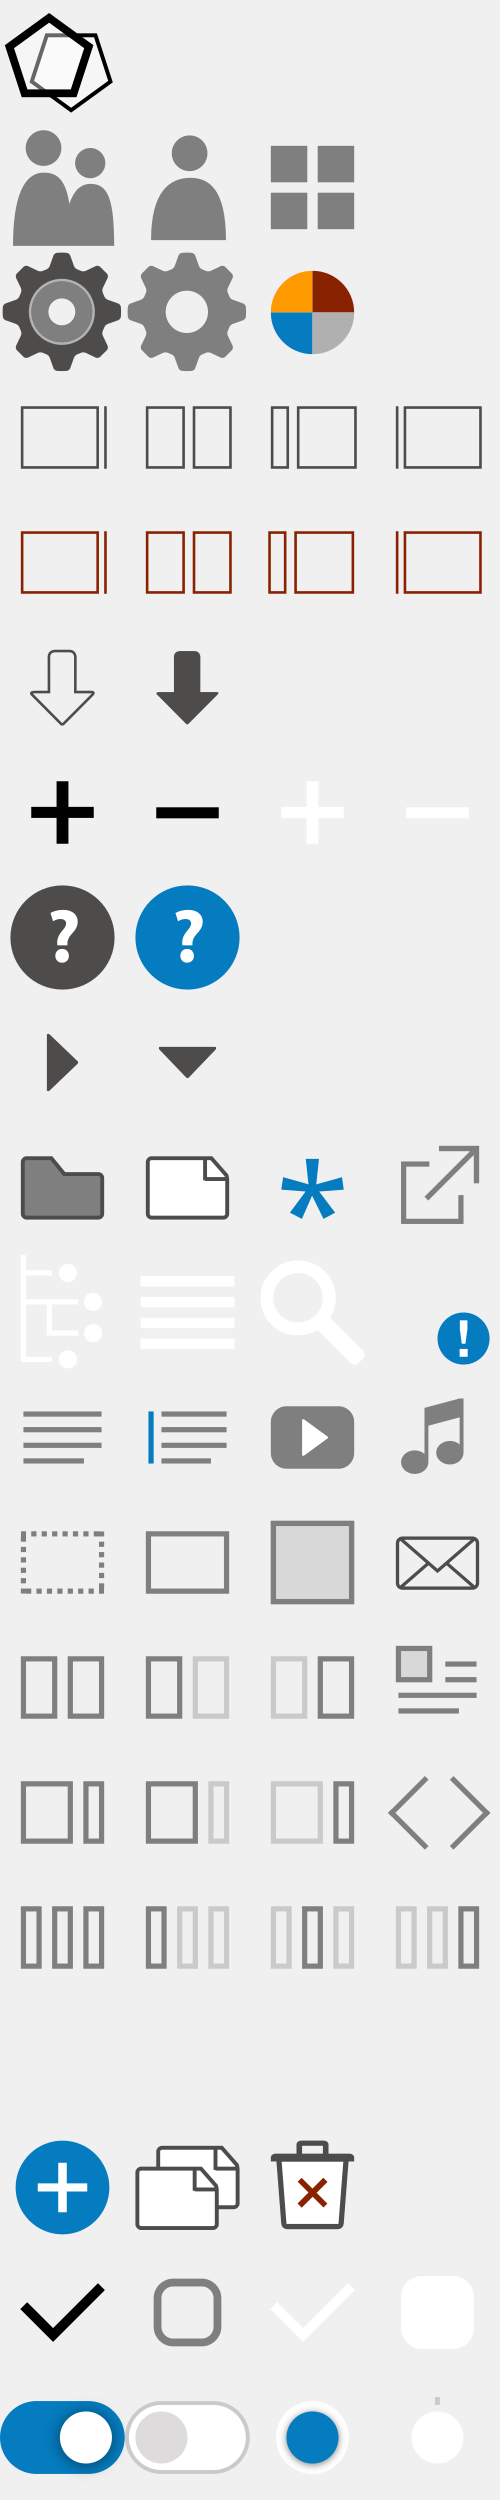
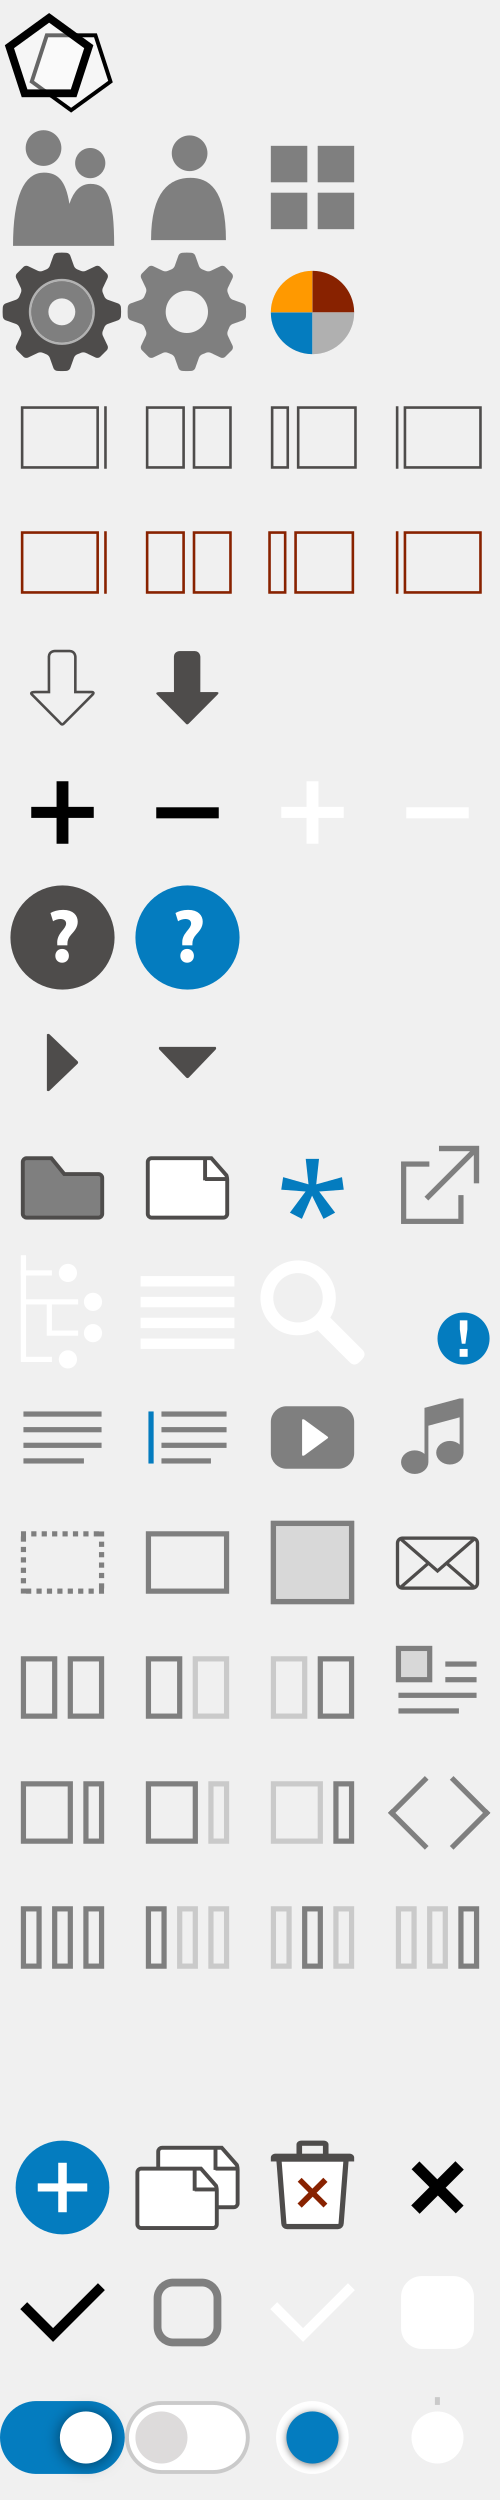
<svg xmlns="http://www.w3.org/2000/svg" xmlns:xlink="http://www.w3.org/1999/xlink" width="192" height="960" viewBox="0 0 192 960">
  <defs>
    <circle id="icon_sprite-b" cx="16" cy="16" r="16" />
    <path id="icon_sprite-a" d="M8,12 L40,12 L40,36 L8,36 L8,12 Z" />
    <mask id="icon_sprite-d" width="32" height="24" x="0" y="0" fill="#fff">
      <use xlink:href="#icon_sprite-a" />
    </mask>
    <circle id="icon_sprite-f" cx="33" cy="24" r="10" />
    <filter id="icon_sprite-e" width="192.5%" height="192.5%" x="-46.2%" y="-43.8%" filterUnits="objectBoundingBox">
      <feOffset dy=".5" in="SourceAlpha" result="shadowOffsetOuter1" />
      <feGaussianBlur in="shadowOffsetOuter1" result="shadowBlurOuter1" stdDeviation="3" />
      <feColorMatrix in="shadowBlurOuter1" values="0 0 0 0 0   0 0 0 0 0   0 0 0 0 0  0 0 0 0.5 0" />
    </filter>
    <circle id="icon_sprite-h" cx="24" cy="24" r="10" />
    <filter id="icon_sprite-g" width="147.5%" height="147.5%" x="-23.8%" y="-21.2%" filterUnits="objectBoundingBox">
      <feOffset dy=".5" in="SourceAlpha" result="shadowOffsetOuter1" />
      <feGaussianBlur in="shadowOffsetOuter1" result="shadowBlurOuter1" stdDeviation="1.5" />
      <feColorMatrix in="shadowBlurOuter1" values="0 0 0 0 0   0 0 0 0 0   0 0 0 0 0  0 0 0 0.5 0" />
    </filter>
  </defs>
  <g fill="none" fill-rule="evenodd">
    <g fill="#7F7F7F" fill-rule="nonzero" transform="translate(96 48)">
      <polygon points="22 22 8 22 8 8 22 8" />
      <polygon points="22 40 8 40 8 26 22 26" />
      <polygon points="40 22 26 22 26 8 40 8" />
      <polygon points="40 40 26 40 26 26 40 26" />
    </g>
    <path fill="#7F7F7F" fill-rule="nonzero" d="M34.647,20.432 C37.853,20.432 40.45,17.833 40.45,14.628 C40.45,11.424 37.853,8.825 34.647,8.825 C31.443,8.825 28.845,11.424 28.845,14.628 C28.844,17.833 31.443,20.432 34.647,20.432 Z M24.735,46.423 L5,46.423 C5,27.568 9.143,18.283 16.857,18.283 C22.174,18.283 25.251,21.27 26.65,30.285 C28.318,25.152 31.054,22.608 34.768,22.608 C41.297,22.608 43.836,27.927 43.837,46.423 L24.735,46.423 Z M16.713,15.712 C12.927,15.712 9.857,12.643 9.857,8.856 C9.857,5.07 12.927,2 16.713,2 C20.5,2 23.569,5.07 23.569,8.856 C23.569,12.643 20.5,15.712 16.713,15.712 Z" transform="translate(0 48)" />
    <path fill="#7F7F7F" fill-rule="nonzero" d="M24.811,17.712 C28.598,17.712 31.667,14.643 31.667,10.856 C31.667,7.07 28.598,4 24.811,4 C21.025,4 17.955,7.07 17.955,10.856 C17.955,14.643 21.025,17.712 24.811,17.712 Z M25.112,20.283 C17.283,20.283 10,25.362 10,44.217 L38.765,44.217 C38.765,24.609 32.245,20.283 25.112,20.283 Z" transform="translate(48 48)" />
    <g transform="translate(0 96)">
      <path fill="#4E4C4B" fill-rule="nonzero" d="M45.369,26.977 C45.888,26.793 46.356,26.194 46.41,25.647 C46.41,25.647 46.501,24.731 46.501,23.751 C46.501,22.771 46.41,21.855 46.41,21.855 C46.356,21.308 45.888,20.709 45.369,20.525 L41.331,19.088 C40.812,18.904 40.238,18.329 40.055,17.811 L39.479,16.418 C39.243,15.921 39.244,15.108 39.48,14.611 L41.318,10.745 C41.554,10.248 41.45,9.504 41.086,9.091 L38.41,6.415 C37.997,6.051 37.253,5.947 36.756,6.183 L32.89,8.021 C32.393,8.257 31.58,8.258 31.083,8.022 L29.689,7.446 C29.171,7.262 28.596,6.688 28.412,6.17 L26.975,2.131 C26.791,1.612 26.192,1.144 25.645,1.09 C25.645,1.09 24.73,1 23.75,1 C22.77,1 21.855,1.09 21.855,1.09 C21.308,1.144 20.709,1.612 20.525,2.131 L19.088,6.17 C18.904,6.689 18.329,7.263 17.811,7.447 L16.417,8.022 C15.92,8.258 15.107,8.257 14.61,8.021 L10.744,6.183 C10.247,5.947 9.503,6.051 9.09,6.415 L6.414,9.091 C6.05,9.504 5.946,10.248 6.182,10.745 L8.02,14.611 C8.256,15.108 8.257,15.921 8.021,16.418 L7.446,17.812 C7.262,18.33 6.688,18.905 6.169,19.089 L2.131,20.525 C1.612,20.709 1.144,21.308 1.09,21.855 C1.09,21.855 1,22.771 1,23.751 C1,24.731 1.09,25.647 1.09,25.647 C1.144,26.194 1.612,26.793 2.131,26.977 L6.169,28.413 C6.688,28.597 7.262,29.172 7.446,29.69 L8.021,31.084 C8.257,31.581 8.256,32.394 8.02,32.891 L6.182,36.757 C5.946,37.254 6.05,37.998 6.414,38.411 L9.09,41.087 C9.503,41.451 10.247,41.555 10.744,41.319 L14.61,39.481 C15.107,39.245 15.92,39.244 16.417,39.48 L17.811,40.055 C18.329,40.239 18.904,40.813 19.088,41.332 L20.525,45.371 C20.709,45.89 21.308,46.358 21.855,46.412 C21.855,46.412 22.77,46.502 23.75,46.502 C24.73,46.502 25.645,46.412 25.645,46.412 C26.192,46.358 26.791,45.89 26.975,45.371 L28.412,41.332 C28.596,40.813 29.171,40.239 29.689,40.055 L31.083,39.48 C31.58,39.244 32.393,39.245 32.89,39.481 L36.756,41.319 C37.253,41.555 37.997,41.451 38.41,41.087 L41.086,38.411 C41.45,37.998 41.554,37.254 41.318,36.757 L39.48,32.891 C39.244,32.394 39.243,31.581 39.479,31.084 L40.054,29.691 C40.238,29.173 40.812,28.598 41.331,28.414 L45.369,26.977 Z M23.751,30.001 C20.3,30.001 17.501,27.203 17.501,23.751 C17.501,20.299 20.299,17.501 23.751,17.501 C27.203,17.501 30.001,20.299 30.001,23.751 C30.001,27.203 27.203,30.001 23.751,30.001 Z" />
      <path fill="#7F7F7F" fill-rule="nonzero" d="M23.751,12.088 C17.31,12.088 12.088,17.31 12.088,23.751 C12.088,30.192 17.31,35.414 23.751,35.414 C30.192,35.414 35.413,30.192 35.413,23.751 C35.413,17.31 30.191,12.088 23.751,12.088 Z M23.751,28.918 C20.898,28.918 18.584,26.605 18.584,23.751 C18.584,20.897 20.897,18.584 23.751,18.584 C26.605,18.584 28.918,20.897 28.918,23.751 C28.918,26.605 26.605,28.918 23.751,28.918 Z" />
      <circle cx="23.751" cy="23.751" r="12.186" stroke="#B2B2B2" />
    </g>
    <path fill="#7F7F7F" fill-rule="nonzero" d="M45.369,26.977 C45.888,26.793 46.356,26.194 46.41,25.647 C46.41,25.647 46.501,24.731 46.501,23.751 C46.501,22.771 46.41,21.855 46.41,21.855 C46.356,21.308 45.888,20.709 45.369,20.525 L41.331,19.088 C40.812,18.904 40.238,18.329 40.055,17.811 L39.479,16.418 C39.243,15.921 39.244,15.108 39.48,14.611 L41.318,10.745 C41.554,10.248 41.45,9.504 41.086,9.091 L38.41,6.415 C37.997,6.051 37.253,5.947 36.756,6.183 L32.89,8.021 C32.393,8.257 31.58,8.258 31.083,8.022 L29.689,7.446 C29.171,7.262 28.596,6.688 28.412,6.17 L26.975,2.131 C26.791,1.612 26.192,1.144 25.645,1.09 C25.645,1.09 24.73,1 23.75,1 C22.77,1 21.855,1.09 21.855,1.09 C21.308,1.144 20.709,1.612 20.525,2.131 L19.088,6.17 C18.904,6.689 18.329,7.263 17.811,7.447 L16.417,8.022 C15.92,8.258 15.107,8.257 14.61,8.021 L10.744,6.183 C10.247,5.947 9.503,6.051 9.09,6.415 L6.414,9.091 C6.05,9.504 5.946,10.248 6.182,10.745 L8.02,14.611 C8.256,15.108 8.257,15.921 8.021,16.418 L7.446,17.812 C7.262,18.33 6.688,18.905 6.169,19.089 L2.131,20.525 C1.612,20.709 1.144,21.308 1.09,21.855 C1.09,21.855 1,22.771 1,23.751 C1,24.731 1.09,25.647 1.09,25.647 C1.144,26.194 1.612,26.793 2.131,26.977 L6.169,28.413 C6.688,28.597 7.262,29.172 7.446,29.69 L8.021,31.084 C8.257,31.581 8.256,32.394 8.02,32.891 L6.182,36.757 C5.946,37.254 6.05,37.998 6.414,38.411 L9.09,41.087 C9.503,41.451 10.247,41.555 10.744,41.319 L14.61,39.481 C15.107,39.245 15.92,39.244 16.417,39.48 L17.811,40.055 C18.329,40.239 18.904,40.813 19.088,41.332 L20.525,45.371 C20.709,45.89 21.308,46.358 21.855,46.412 C21.855,46.412 22.77,46.502 23.75,46.502 C24.73,46.502 25.645,46.412 25.645,46.412 C26.192,46.358 26.791,45.89 26.975,45.371 L28.412,41.332 C28.596,40.813 29.171,40.239 29.689,40.055 L31.083,39.48 C31.58,39.244 32.393,39.245 32.89,39.481 L36.756,41.319 C37.253,41.555 37.997,41.451 38.41,41.087 L41.086,38.411 C41.45,37.998 41.554,37.254 41.318,36.757 L39.48,32.891 C39.244,32.394 39.243,31.581 39.479,31.084 L40.054,29.691 C40.238,29.173 40.812,28.598 41.331,28.414 L45.369,26.977 Z M23.75,31.876 C19.263,31.876 15.625,28.239 15.625,23.751 C15.625,19.264 19.262,15.626 23.75,15.626 C28.237,15.626 31.875,19.264 31.875,23.751 C31.875,28.239 28.238,31.876 23.75,31.876 Z" transform="translate(48 96)" />
    <g transform="translate(104 104)">
      <mask id="icon_sprite-c" fill="#fff">
        <use xlink:href="#icon_sprite-b" />
      </mask>
      <use fill="#D8D8D8" xlink:href="#icon_sprite-b" />
      <g mask="url(#icon_sprite-c)">
        <g transform="translate(-8 -8)">
          <rect width="24" height="24" fill="#F90" />
          <rect width="24" height="24" y="24" fill="#047CBF" />
          <rect width="24" height="24" x="24" fill="#820" />
          <rect width="24" height="24" x="24" y="24" fill="#B0B0B0" />
        </g>
      </g>
    </g>
    <g fill="#4E4C4B" transform="translate(8 156)">
      <polygon fill-rule="nonzero" points="32 0 33 0 33 24 32 24" />
      <path fill-rule="nonzero" d="M29,1 L29,23 L1,23 L1,1 L29,1 L29,1 Z M30,0 L0,0 L0,24 L30,24 L30,0 L30,0 Z" />
    </g>
    <g fill="#4E4C4B" transform="translate(56 156)">
      <path fill-rule="nonzero" d="M14 1L14 23 1 23 1 1 14 1 14 1zM15 0L0 0 0 24 15 24 15 0 15 0zM32 1L32 23 19 23 19 1 32 1 32 1zM33 0L18 0 18 24 33 24 33 0 33 0z" />
    </g>
    <g fill="#4E4C4B" transform="translate(104 156)">
      <path fill-rule="nonzero" d="M6 1L6 23 1 23 1 1 6 1 6 1zM7 0L0 0 0 24 7 24 7 0 7 0zM32 1L32 23 11 23 11 1 32 1 32 1zM33 0L10 0 10 24 33 24 33 0 33 0z" />
    </g>
    <g fill="#4E4C4B" transform="translate(152 156)">
      <path fill-rule="nonzero" d="M32,1 L32,23 L4,23 L4,1 L32,1 L32,1 Z M33,0 L3,0 L3,24 L33,24 L33,0 L33,0 Z" />
      <rect width="1" height="24" fill-rule="nonzero" />
    </g>
    <g fill="#820" transform="translate(8 204)">
      <polygon fill-rule="nonzero" points="32 0 33 0 33 24 32 24" />
      <path fill-rule="nonzero" d="M29,23 L1,23 L1,1 L29,1 L29,23 Z M0,0 L0,24 L30,24 L30,0 L0,0 Z" />
    </g>
    <g fill="#820" transform="translate(56 204)">
      <path fill-rule="nonzero" d="M14 1L14 23 1 23 1 1 14 1 14 1zM15 0L0 0 0 24 15 24 15 0 15 0zM32 1L32 23 19 23 19 1 32 1 32 1zM33 0L18 0 18 24 33 24 33 0 33 0z" />
    </g>
    <g fill="#820" transform="translate(103 204)">
      <path fill-rule="nonzero" d="M6 1L6 23 1 23 1 1 6 1 6 1zM7 0L0 0 0 24 7 24 7 0 7 0zM32 1L32 23 11 23 11 1 32 1 32 1zM33 0L10 0 10 24 33 24 33 0 33 0z" />
    </g>
    <g fill="#820" transform="translate(152 204)">
      <path fill-rule="nonzero" d="M32,1 L32,23 L4,23 L4,1 L32,1 L32,1 Z M33,0 L3,0 L3,24 L33,24 L33,0 L33,0 Z" />
      <rect width="1" height="24" fill-rule="nonzero" />
    </g>
    <path stroke="#4E4C4B" d="M34.518,25.753 C34.518,25.753 36.747,25.486 35.567,26.697 L24.534,37.792 C24.534,37.792 23.868,38.65 23.265,37.775 L12.299,26.73 C12.299,26.73 11.124,25.751 13.434,25.751 L18.801,25.751 L18.785,12.105 C18.891,9.996 21.057,10 21.057,10 L26.761,10.002 C28.906,10.072 28.941,12.252 28.941,12.252 L28.925,25.752 L34.518,25.753 L34.518,25.753 L34.518,25.753 Z" transform="translate(0 240)" />
    <path fill="#4E4C4B" fill-rule="nonzero" d="M34.516,25.753 C34.516,25.753 36.745,25.486 35.565,26.697 L24.532,37.792 C24.532,37.792 23.866,38.65 23.263,37.775 L12.298,26.73 C12.298,26.73 11.124,25.751 13.433,25.751 L18.8,25.751 L18.784,12.104 C18.89,10 21.056,10 21.056,10 L26.76,10.003 C28.905,10.073 28.94,12.253 28.94,12.253 L28.924,25.753 L34.516,25.753 Z" transform="translate(48 240)" />
    <polygon fill="#000" fill-rule="nonzero" points="26.278 12 26.278 21.835 36 21.835 36 26.075 26.278 26.075 26.278 36 21.721 36 21.721 26.075 12 26.075 12 21.835 21.722 21.835 21.722 12" transform="translate(0 288)" />
    <polygon fill="#000" fill-rule="nonzero" points="12 26.24 12 22 36 22 36 26.24" transform="translate(48 288)" />
    <g transform="translate(4 340)">
      <circle cx="20" cy="20" r="20" fill="#4E4C4B" fill-rule="nonzero" />
      <path fill="#FFF" fill-rule="nonzero" d="M18.002,23.007 L17.973,22.248 C17.885,20.762 18.381,19.245 19.693,17.67 C20.626,16.563 21.384,15.629 21.384,14.639 C21.384,13.618 20.713,12.948 19.256,12.889 C18.294,12.889 17.127,13.239 16.369,13.764 L15.377,10.584 C16.427,9.973 18.177,9.389 20.247,9.389 C24.096,9.389 25.846,11.518 25.846,13.938 C25.846,16.155 24.476,17.612 23.368,18.837 C22.289,20.032 21.851,21.17 21.88,22.483 L21.88,23.007 L18.002,23.007 L18.002,23.007 Z M17.244,27.031 C17.244,25.486 18.323,24.377 19.839,24.377 C21.414,24.377 22.435,25.486 22.464,27.031 C22.464,28.548 21.414,29.685 19.839,29.685 C18.294,29.686 17.244,28.548 17.244,27.031 Z" />
    </g>
    <g transform="translate(52 340)">
      <circle cx="20" cy="20" r="20" fill="#047CBF" fill-rule="nonzero" />
      <path fill="#FFF" fill-rule="nonzero" d="M18.003,23.007 L17.974,22.248 C17.886,20.762 18.382,19.245 19.694,17.67 C20.627,16.563 21.385,15.629 21.385,14.639 C21.385,13.618 20.714,12.948 19.257,12.889 C18.295,12.889 17.128,13.239 16.37,13.764 L15.378,10.584 C16.428,9.973 18.178,9.389 20.248,9.389 C24.097,9.389 25.847,11.518 25.847,13.938 C25.847,16.155 24.477,17.612 23.369,18.837 C22.29,20.032 21.852,21.17 21.881,22.483 L21.881,23.007 L18.003,23.007 L18.003,23.007 Z M17.245,27.031 C17.245,25.486 18.324,24.377 19.84,24.377 C21.415,24.377 22.436,25.486 22.465,27.031 C22.465,28.548 21.415,29.685 19.84,29.685 C18.294,29.686 17.245,28.548 17.245,27.031 Z" />
    </g>
    <path fill="#4E4C4B" fill-rule="nonzero" d="M18,13.22 C18.154,13.073 18.329,13 18.529,13 C18.728,13 18.904,13.073 19.058,13.22 L29.77,23.489 C29.924,23.641 30,23.808 30,23.998 C30,24.187 29.924,24.359 29.77,24.505 L19.058,34.779 C18.904,34.927 18.728,35 18.529,35 C18.329,35 18.154,34.927 18,34.779 L18,13.22 L18,13.22 Z" transform="translate(0 384)" />
    <path fill="#4E4C4B" fill-rule="nonzero" d="M34.78,18 C34.927,18.154 35,18.33 35,18.529 C35,18.729 34.927,18.904 34.78,19.058 L24.508,29.769 C24.36,29.923 24.191,30 24,30 C23.809,30 23.64,29.923 23.493,29.769 L13.221,19.058 C13.073,18.904 13,18.729 13,18.529 C13,18.33 13.073,18.154 13.221,18 L34.78,18 Z" transform="translate(48 384)" />
    <path fill="#7F7F7F" fill-rule="nonzero" stroke="#4E4C4B" stroke-width="1.5" d="M11.722,0.75 L2.21,0.75 C1.402,0.75 0.75,1.399 0.75,2.201 L0.75,22.119 C0.75,22.917 1.404,23.57 2.199,23.57 L29.801,23.57 C30.601,23.57 31.25,22.919 31.25,22.115 L31.25,8.298 C31.25,7.494 30.596,6.843 29.787,6.843 L16.679,6.843 L11.722,0.75 Z" transform="translate(8 444)" />
    <g fill="#7F7F7F" transform="translate(9 542)">
      <rect width="30" height="2" />
      <rect width="30" height="2" y="6" />
      <rect width="30" height="2" y="12" />
      <rect width="23.226" height="2" y="18" />
    </g>
    <use stroke="#7F7F7F" stroke-dasharray="2 2 2 2" stroke-width="4" mask="url(#icon_sprite-d)" transform="translate(0 576)" xlink:href="#icon_sprite-a" />
    <rect width="30" height="22" x="9" y="13" stroke="#7F7F7F" stroke-width="2" transform="translate(48 576)" />
    <g stroke="#4E4C4B" transform="translate(56 444)">
      <path fill="#FFF" fill-rule="nonzero" stroke-width="1.5" d="M30.947,7.335 L25.162,0.75 L2.21,0.75 C1.402,0.75 0.75,1.399 0.75,2.201 L0.75,22.119 C0.75,22.917 1.404,23.57 2.199,23.57 L29.801,23.57 C30.601,23.57 31.25,22.919 31.25,22.115 L31.25,10.79 C31.25,9.891 31.25,9.891 31.25,9.449 C31.25,9.181 31.25,9.181 31.25,9.15 C31.25,8.683 31.184,8.215 31.074,7.771 C31.028,7.588 30.983,7.439 30.947,7.335 Z" />
      <path stroke-linecap="square" stroke-width="1.5" d="M22.75 1.5L22.75 8.5M23.5 8.75L30.5 8.75" />
    </g>
    <g transform="translate(57 542)">
      <rect width="2" height="20" fill="#047CBF" />
      <rect width="25" height="2" x="5" fill="#7F7F7F" />
      <rect width="25" height="2" x="5" y="6" fill="#7F7F7F" />
      <rect width="25" height="2" x="5" y="12" fill="#7F7F7F" />
      <rect width="19" height="2" x="5" y="18" fill="#7F7F7F" />
    </g>
    <polygon fill="#047CBF" points="26.505 13 25.433 22.794 35.327 20.028 36 24.838 26.555 25.536 32.685 33.66 28.224 36.053 23.838 27.131 19.925 36.053 15.315 33.66 21.346 25.536 12 24.838 12.723 20.028 22.467 22.794 21.396 13" transform="translate(96 432)" />
    <g transform="translate(96 528)">
      <path fill="#7F7F7F" d="M14,12 C17.333,12 20.667,12 24,12 C27.333,12 30.667,12 34,12 L34,12 C37.314,12 40,14.686 40,18 C40,20 40,22 40,24 C40,26 40,28 40,30 L40,30 C40,33.314 37.314,36 34,36 C30.799,36 27.599,36 24.398,36 C20.932,36 17.466,36 14,36 L14,36 C10.686,36 8,33.314 8,30 C8,28 8,26 8,24 C8,22 8,20 8,18 L8,18 C8,14.686 10.686,12 14,12 Z" />
      <path fill="#FFF" fill-rule="nonzero" d="M20,17.14 C20.128,17.047 20.275,17 20.441,17 C20.607,17 20.753,17.047 20.881,17.14 L29.808,23.675 C29.936,23.771 30,23.878 30,23.999 C30,24.119 29.936,24.229 29.808,24.322 L20.881,30.86 C20.754,30.953 20.607,31 20.441,31 C20.275,31 20.128,30.953 20,30.86 L20,17.14 L20,17.14 Z" />
    </g>
    <g fill="#7F7F7F" transform="translate(144 432)">
      <polygon fill-rule="nonzero" points="12 16 32 16 32 36 23.124 36 23.124 38 34 38 34 14 10 14 10 25.077 12 25.077" transform="rotate(180 22 26)" />
      <path d="M18.943,3.512 L2.182,20.273 L1.455,21 L-1.0658141e-14,19.545 L0.727,18.818 L17.488,2.057 L6.598,2.057 L5.57,2.057 L5.57,0 L6.598,1.94153754e-15 L19.971,1.14208091e-16 L21,0 L21,2.057 L21,13.373 L21,14.402 L18.943,14.402 L18.943,13.373 L18.943,3.512 Z" transform="translate(19 8)" />
    </g>
    <path fill="#7F7F7F" fill-rule="nonzero" d="M32.5,9 L34,9 L34,29.844 C34,32.346 31.649,34.375 28.75,34.375 C25.851,34.375 23.5,32.346 23.5,29.844 C23.5,27.341 25.851,25.312 28.75,25.312 C30.219,25.312 31.547,25.834 32.5,26.673 L32.5,16.25 L20.5,19.472 L20.5,33.469 C20.5,35.971 18.149,38 15.25,38 C12.351,38 10,35.971 10,33.469 C10,30.966 12.351,28.938 15.25,28.938 C16.719,28.938 18.047,29.459 19,30.298 L19,12.625 L32.5,9 Z" transform="translate(144 528)" />
    <g transform="translate(0 480)">
      <path stroke="#FFF" stroke-linecap="square" stroke-width="2" d="M9 3L9 42.001M18.935 19.916L18.935 31.918M18.935 42.001L9 42.001M18.935 19.916L9 19.916M29 19.916L19.066 19.916M29 31.918L19.066 31.918" />
      <circle cx="35.705" cy="19.916" r="3.5" fill="#FFF" fill-rule="nonzero" />
      <circle cx="35.705" cy="31.918" r="3.5" fill="#FFF" fill-rule="nonzero" />
      <circle cx="26.08" cy="42.001" r="3.5" fill="#FFF" fill-rule="nonzero" />
      <path stroke="#FFF" stroke-linecap="square" stroke-width="2" d="M18.935,8.81 L9,8.81" />
      <circle cx="26.08" cy="8.81" r="3.5" fill="#FFF" fill-rule="nonzero" />
    </g>
    <g fill="#FFF" fill-rule="nonzero" transform="translate(48 480)">
      <rect width="36" height="4" x="6" y="10" />
      <rect width="36" height="4" x="6" y="18" />
      <rect width="36" height="4" x="6" y="26" />
      <rect width="36" height="4" x="6" y="34" />
    </g>
    <g transform="translate(168 504)">
      <circle cx="10" cy="10" r="10" fill="#047CBF" />
      <path fill="#FFF" d="M8.5,13.98 L11.578,13.98 L11.578,17 L8.5,17 L8.5,13.98 Z M11.48,6.456 L10.716,12 L9.324,12 L8.578,6.456 L8.578,3 L11.48,3 L11.48,6.456 Z" />
    </g>
    <path fill="#FFF" fill-rule="nonzero" d="M43.113,38.254 L30.818,25.988 C34.242,20.425 33.55,13.05 28.719,8.232 C23.066,2.589 13.895,2.589 8.241,8.232 C2.586,13.873 2.586,23.023 8.241,28.667 C12.536,33.386 20.442,33.898 25.929,30.777 L38.265,43.088 C40.044,44.862 41.404,43.693 42.519,42.583 C43.633,41.472 44.889,40.031 43.113,38.254 Z M25.148,25.047 C21.439,28.744 15.425,28.744 11.717,25.047 C8.008,21.346 8.008,15.346 11.717,11.646 C15.425,7.945 21.439,7.945 25.148,11.646 C28.857,15.346 28.857,21.346 25.148,25.047 Z" transform="translate(96 480)" />
    <g stroke="#7F7F7F" stroke-width="2" transform="translate(0 624)">
      <rect width="12" height="22" x="9" y="13" />
      <rect width="12" height="22" x="27" y="13" />
    </g>
    <g stroke-width="2" transform="translate(48 624)">
      <rect width="12" height="22" x="9" y="13" stroke="#7F7F7F" />
      <rect width="12" height="22" x="27" y="13" stroke="#CACACA" />
    </g>
    <g stroke-width="2" transform="translate(96 624)">
      <rect width="12" height="22" x="9" y="13" stroke="#CACACA" />
      <rect width="12" height="22" x="27" y="13" stroke="#7F7F7F" />
    </g>
    <g stroke="#7F7F7F" stroke-width="2" transform="translate(0 672)">
      <rect width="18" height="22" x="9" y="13" />
      <rect width="6" height="22" x="33" y="13" />
    </g>
    <g stroke-width="2" transform="translate(48 672)">
      <rect width="18" height="22" x="9" y="13" stroke="#7F7F7F" />
      <rect width="6" height="22" x="33" y="13" stroke="#CACACA" />
    </g>
    <g stroke-width="2" transform="translate(96 672)">
      <rect width="18" height="22" x="9" y="13" stroke="#CACACA" />
      <rect width="6" height="22" x="33" y="13" stroke="#7F7F7F" />
    </g>
    <g stroke="#7F7F7F" stroke-width="2" transform="translate(0 720)">
      <rect width="6" height="22" x="33" y="13" />
      <rect width="6" height="22" x="9" y="13" />
      <rect width="6" height="22" x="21" y="13" />
    </g>
    <g stroke-width="2" transform="translate(48 720)">
      <rect width="6" height="22" x="33" y="13" stroke="#CACACA" />
      <rect width="6" height="22" x="9" y="13" stroke="#7F7F7F" />
      <rect width="6" height="22" x="21" y="13" stroke="#CACACA" />
    </g>
    <g stroke-width="2" transform="translate(96 720)">
      <rect width="6" height="22" x="33" y="13" stroke="#CACACA" />
      <rect width="6" height="22" x="9" y="13" stroke="#CACACA" />
      <rect width="6" height="22" x="21" y="13" stroke="#7F7F7F" />
    </g>
    <g stroke-width="2" transform="translate(144 720)">
      <rect width="6" height="22" x="33" y="13" stroke="#7F7F7F" />
      <rect width="6" height="22" x="9" y="13" stroke="#CACACA" />
      <rect width="6" height="22" x="21" y="13" stroke="#CACACA" />
    </g>
    <path fill="#4E4C4B" fill-rule="nonzero" d="M1.683,1.631 L11.584,10.24 L1.681,18.851 C1.433,18.616 1.28,18.282 1.28,17.911 L1.28,2.569 C1.28,2.199 1.435,1.865 1.683,1.631 L1.683,1.631 Z M30.319,1.629 C30.567,1.864 30.72,2.198 30.72,2.569 L30.72,17.911 C30.72,18.281 30.565,18.615 30.317,18.849 L20.416,10.24 L30.319,1.629 L30.319,1.629 Z M19.458,11.073 L28.8,19.2 L3.2,19.2 L12.542,11.073 L16,14.08 L19.458,11.073 Z M2.565,0 C1.148,0 0,1.145 0,2.552 L0,17.928 C0,19.337 1.139,20.48 2.565,20.48 L29.435,20.48 C30.852,20.48 32,19.335 32,17.928 L32,2.552 C32,1.143 30.861,2.27373675e-15 29.435,2.27373675e-15 L2.565,0 Z M16,12.416 L3.2,1.28 L28.8,1.28 L16,12.416 Z" transform="translate(152 590)" />
    <g fill="#D8D8D8" stroke="#7F7F7F" stroke-width="2" transform="translate(96 576)">
      <rect width="30" height="30" x="9" y="9" />
      <rect width="30" height="30" x="9" y="9" />
    </g>
    <g transform="translate(144 624)">
      <g fill="#7F7F7F" transform="translate(9 14)">
        <rect width="12" height="2" x="18" />
        <rect width="12" height="2" x="18" y="6" />
        <rect width="30" height="2" y="12" />
        <rect width="23.226" height="2" y="18" />
      </g>
      <rect width="12" height="12" x="9" y="9" fill="#D8D8D8" stroke="#7F7F7F" stroke-width="2" />
    </g>
    <polygon fill="#FFF" fill-rule="nonzero" points="12 26.24 12 22 36 22 36 26.24" transform="translate(144 288)" />
    <polygon fill="#FFF" fill-rule="nonzero" points="26.278 12 26.278 21.835 36 21.835 36 26.075 26.278 26.075 26.278 36 21.721 36 21.721 26.075 12 26.075 12 21.835 21.722 21.835 21.722 12" transform="translate(96 288)" />
    <g transform="translate(0 816)">
      <circle cx="24" cy="24" r="18" fill="#047CBF" />
      <polygon fill="#FFF" fill-rule="nonzero" stroke="#FFF" points="25.139 15 25.139 22.918 33 22.918 33 25.038 25.139 25.038 25.139 33 22.86 33 22.86 25.038 15 25.038 15 22.918 22.861 22.918 22.861 15" />
    </g>
    <g stroke="#4E4C4B" transform="translate(48 816)">
      <g transform="translate(12 8)">
        <path fill="#FFF" fill-rule="nonzero" stroke-width="1.5" d="M30.947,7.335 L25.162,0.75 L2.21,0.75 C1.402,0.75 0.75,1.399 0.75,2.201 L0.75,22.119 C0.75,22.917 1.404,23.57 2.199,23.57 L29.801,23.57 C30.601,23.57 31.25,22.919 31.25,22.115 L31.25,10.79 C31.25,9.891 31.25,9.891 31.25,9.449 C31.25,9.181 31.25,9.181 31.25,9.15 C31.25,8.683 31.184,8.215 31.074,7.771 C31.028,7.588 30.983,7.439 30.947,7.335 Z" />
        <path stroke-linecap="square" stroke-width="1.5" d="M22.75 1.5L22.75 8.5M23.5 8.75L30.5 8.75" />
      </g>
      <g transform="translate(4 16)">
        <path fill="#FFF" fill-rule="nonzero" stroke-width="1.5" d="M30.947,7.335 L25.162,0.75 L2.21,0.75 C1.402,0.75 0.75,1.399 0.75,2.201 L0.75,22.119 C0.75,22.917 1.404,23.57 2.199,23.57 L29.801,23.57 C30.601,23.57 31.25,22.919 31.25,22.115 L31.25,10.79 C31.25,9.891 31.25,9.891 31.25,9.449 C31.25,9.181 31.25,9.181 31.25,9.15 C31.25,8.683 31.184,8.215 31.074,7.771 C31.028,7.588 30.983,7.439 30.947,7.335 Z" />
        <path stroke-linecap="square" stroke-width="1.5" d="M22.75 1.5L22.75 8.5M23.5 8.75L30.5 8.75" />
      </g>
    </g>
    <g transform="translate(96 816)">
      <g transform="translate(8 6)">
        <path fill="#FFF" fill-rule="nonzero" stroke="#4E4C4B" stroke-width="2" d="M3.08,7 L5,31.818 C5,32.466 5.534,33 6.182,33 L25.818,33 C26.466,33 27,32.466 27.003,31.741 L28.92,7 L3.08,7 Z" />
        <path fill="#4E4C4B" fill-rule="nonzero" d="M30.154,5 C31.169,5 32,5.675 32,6.5 L32,8 L0,8 L0,6.5 C0,5.675 0.831,5 1.846,5 L9.846,5 L9.846,1.5 C9.846,0.675 10.677,0 11.692,0 L20.308,0 C21.323,0 22.154,0.675 22.154,1.5 L22.154,5 L30.154,5 Z M12,2 L12,5 L20,5 L20,2 L12,2 Z" />
      </g>
      <polygon fill="#820" fill-rule="nonzero" points="25.139 19 25.139 24.918 31 24.918 31 27.038 25.139 27.038 25.139 33 22.86 33 22.86 27.038 17 27.038 17 24.918 22.861 24.918 22.861 19" transform="rotate(45 24 26)" />
    </g>
    <g stroke="#000">
      <path fill="#FCFCFC" fill-opacity=".5" stroke-width="1.5" d="M28.257,10.832 L13.138,21.816 L18.913,39.588 L37.6,39.588 L43.375,21.816 L28.257,10.832 Z" transform="rotate(36 28.257 25.121)" />
      <path fill="#FFF" fill-opacity=".4" stroke-width="3" d="M18.857,6.854 L3.62,17.924 L9.44,35.836 L28.273,35.836 L34.093,17.924 L18.857,6.854 Z" />
    </g>
    <path fill="#000" d="M40.264,15.402 L20.377,35.289 L17.725,32.637 L37.612,12.75 L40.264,15.402 Z M10.433,20.042 L20.377,29.986 L17.725,32.637 L7.781,22.694 L10.433,20.042 Z" transform="translate(0 864)" />
    <path fill="#FFF" d="M40.264,15.402 L20.377,35.289 L17.725,32.637 L37.612,12.75 L40.264,15.402 Z M10.433,20.042 L20.377,29.986 L17.725,32.637 L7.781,22.694 L10.433,20.042 Z" transform="translate(96 864)" />
    <rect width="28" height="28" x="10" y="10" fill="#FFF" rx="8" transform="translate(144 864)" />
    <rect width="23" height="23" x="12.5" y="12.5" stroke="#7F7F7F" stroke-width="3" rx="6" transform="translate(48 864)" />
    <g transform="translate(0 912)">
      <path fill="#047CBF" d="M0,24 C0,16.268 6.268,10 14,10 C14.602,10 33.307,10 33.909,10 C41.641,10 47.909,16.268 47.909,24 C47.909,31.732 41.641,38 33.909,38 L13.816,38 C6.169,37.9 0,31.671 0,24 Z" />
      <use fill="#000" filter="url(#icon_sprite-e)" xlink:href="#icon_sprite-f" />
      <use fill="#FFF" xlink:href="#icon_sprite-f" />
    </g>
    <g transform="translate(48 912)">
      <path fill="#FFF" stroke="#CACACA" stroke-width="1.5" d="M0.75,24 C0.75,31.253 6.582,37.156 13.816,37.25 L33.909,37.25 C41.227,37.25 47.159,31.318 47.159,24 C47.159,16.682 41.227,10.75 33.909,10.75 C33.118,10.75 33.118,10.75 30.629,10.75 C27.575,10.75 27.575,10.75 23.955,10.75 C20.335,10.75 20.335,10.75 17.28,10.75 C14.792,10.75 14.792,10.75 14,10.75 C6.682,10.75 0.75,16.682 0.75,24 Z" />
      <circle cx="14" cy="24" r="10" fill="#DDDBDB" />
    </g>
    <g fill="#7F7F7F" transform="translate(144 672)">
      <g transform="rotate(45 -2.5 28.107)">
        <rect width="20" height="2" x="-9" y="9" transform="rotate(90 1 10)" />
        <rect width="20" height="2" y="18" />
      </g>
      <g transform="scale(-1 1) rotate(45 -27.142 -31.385)">
        <rect width="20" height="2" x="-9" y="9" transform="rotate(90 1 10)" />
        <rect width="20" height="2" y="18" />
      </g>
    </g>
    <g transform="translate(96 912)">
      <path fill="#FFF" d="M10,24 C10,16.268 16.268,10 24,10 C24.602,10 23.307,10 23.909,10 C31.641,10 37.909,16.268 37.909,24 C37.909,31.732 31.641,38 23.909,38 L23.816,38 C16.169,37.9 10,31.671 10,24 Z" />
      <use fill="#000" filter="url(#icon_sprite-g)" xlink:href="#icon_sprite-h" />
      <use fill="#047CBF" xlink:href="#icon_sprite-h" />
    </g>
    <g fill="#FFF" transform="translate(144 912)">
      <path stroke="#CACACA" stroke-width="1.5" d="M23.955,10.75 C23.97,10.75 23.985,10.75 24,10.75 L24.164,10.75 L24.164,9.25 L23.745,9.25 C23.745,10.75 23.745,10.75 23.745,10.75 L23.909,10.75 C23.924,10.75 23.939,10.75 23.955,10.75 Z" />
      <circle cx="24" cy="24" r="10" />
    </g>
+     <polygon fill="#000" fill-rule="nonzero" points="26.278 12 26.278 21.835 36 21.835 36 26.075 26.278 26.075 26.278 36 21.721 36 21.721 26.075 12 26.075 12 21.835 21.722 21.835 21.722 12" transform="rotate(45 -889 605.823)" />
  </g>
</svg>
